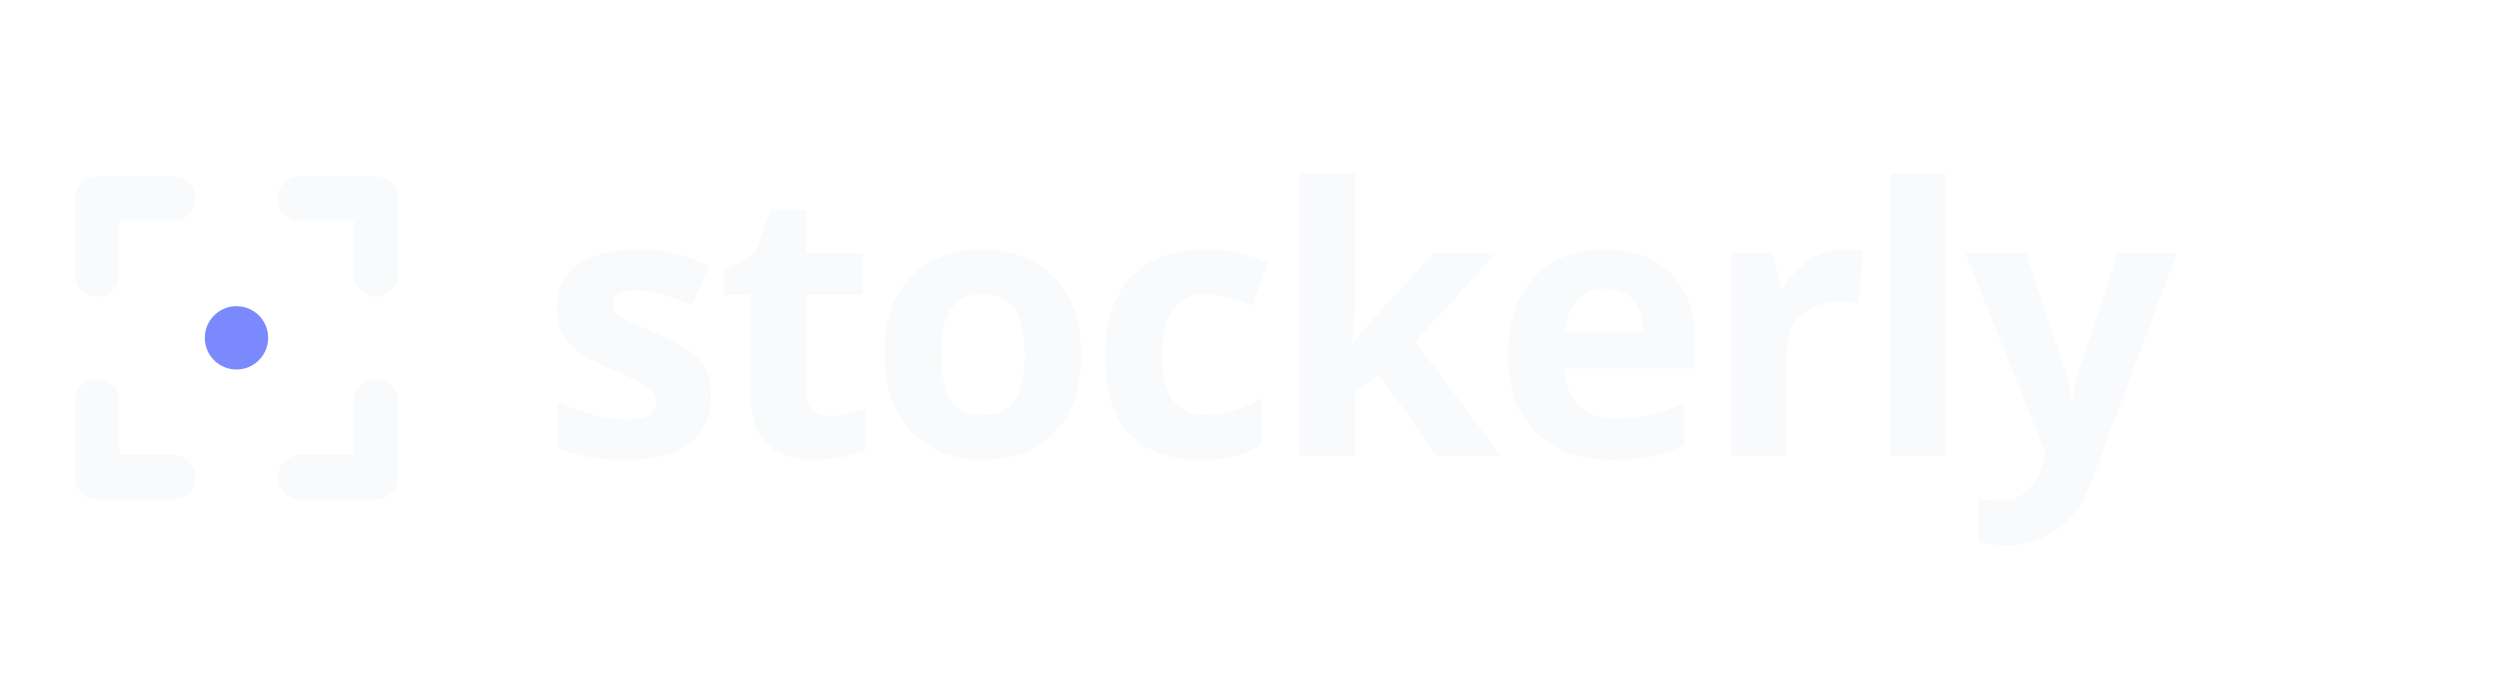
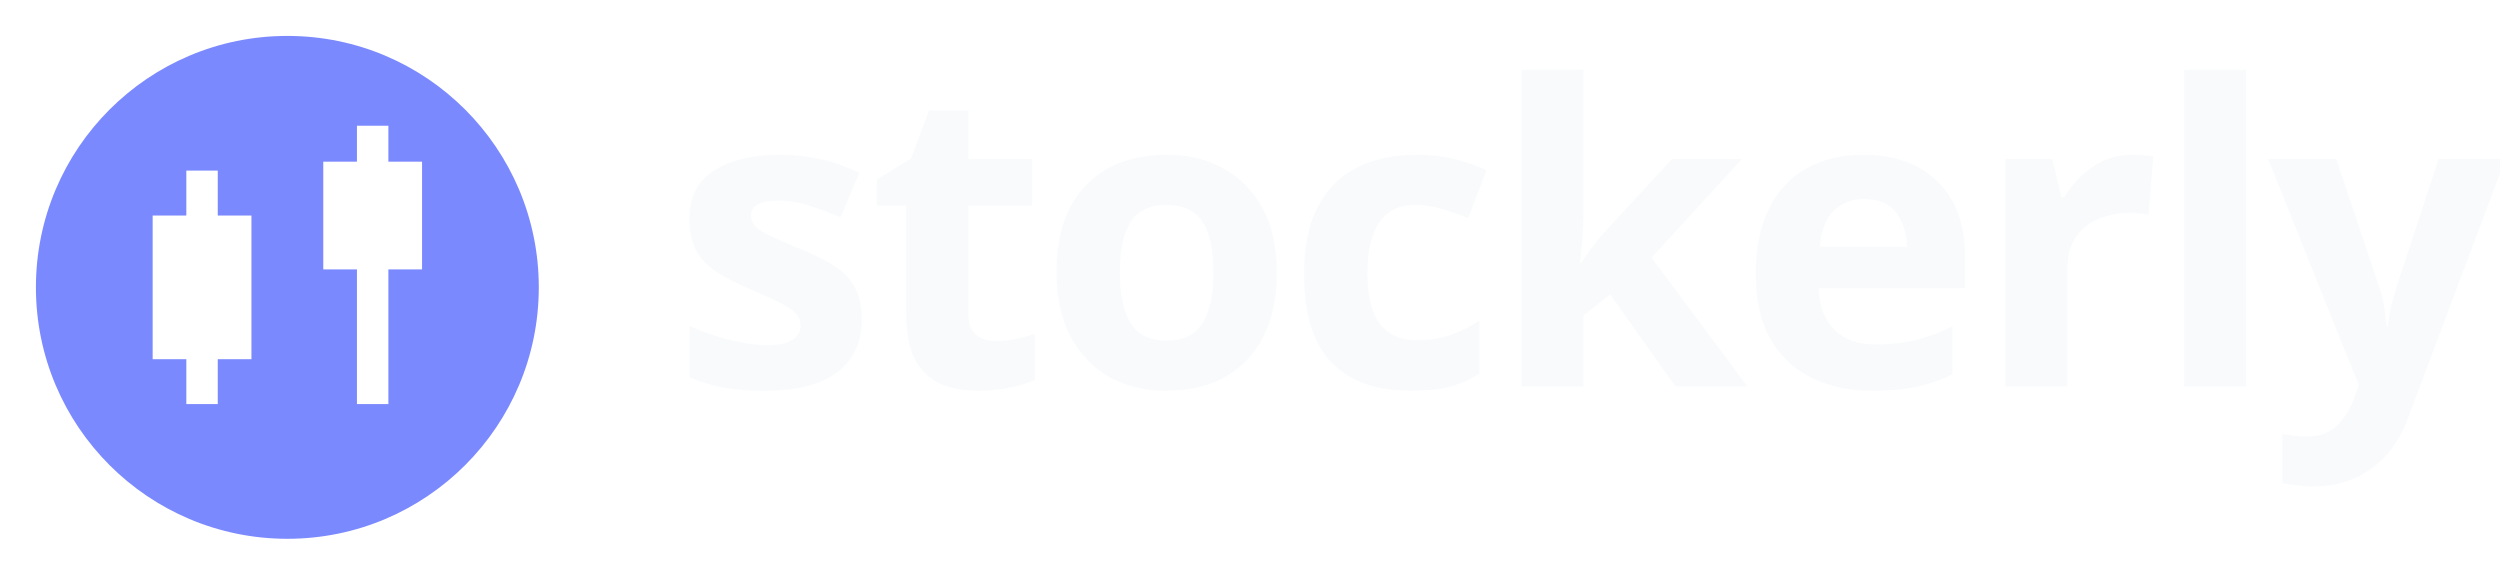
- <svg xmlns="http://www.w3.org/2000/svg" width="148" height="40" viewBox="0 0 148 40" role="img" aria-label="Stockerly">
-   <g transform="translate(2 8) scale(.375)" fill="none" stroke="#F8FAFC" stroke-width="7" stroke-linecap="round" stroke-linejoin="round">
-     <path d="M10 22V10h12" />
-     <path d="M42 10h12v12" />
-     <path d="M10 42v12h12" />
-     <path d="M42 54h12v-12" />
-     <circle cx="32" cy="32" r="5" fill="#7B89FF" stroke="none" />
+ <svg xmlns="http://www.w3.org/2000/svg" width="174" height="40" viewBox="0 0 174 40" role="img" aria-label="Stockerly">
+   <g transform="scale(.625)">
+     <path fill="#7B89FF" fill-rule="evenodd" d="M4 32 A28 28 0 1 0 60 32 A28 28 0 1 0 4 32 ZM17 24h11v16h-11ZM20.75 19h3.5v5h-3.5ZM20.75 40h3.5v5h-3.5ZM36 18h11v12h-11ZM39.75 14h3.5v4h-3.5ZM39.75 30h3.5v15h-3.5Z" />
  </g>
-   <text x="32" y="27" font-family="Plus Jakarta Sans,system-ui,sans-serif" font-weight="700" font-size="22" letter-spacing="-0.55" fill="#F8FAFC">stockerly</text>
+   <text x="46.67" y="26.9" font-family="Plus Jakarta Sans,system-ui,sans-serif" font-weight="700" font-size="29" letter-spacing="-0.725" fill="#F8FAFC">stockerly</text>
</svg>
